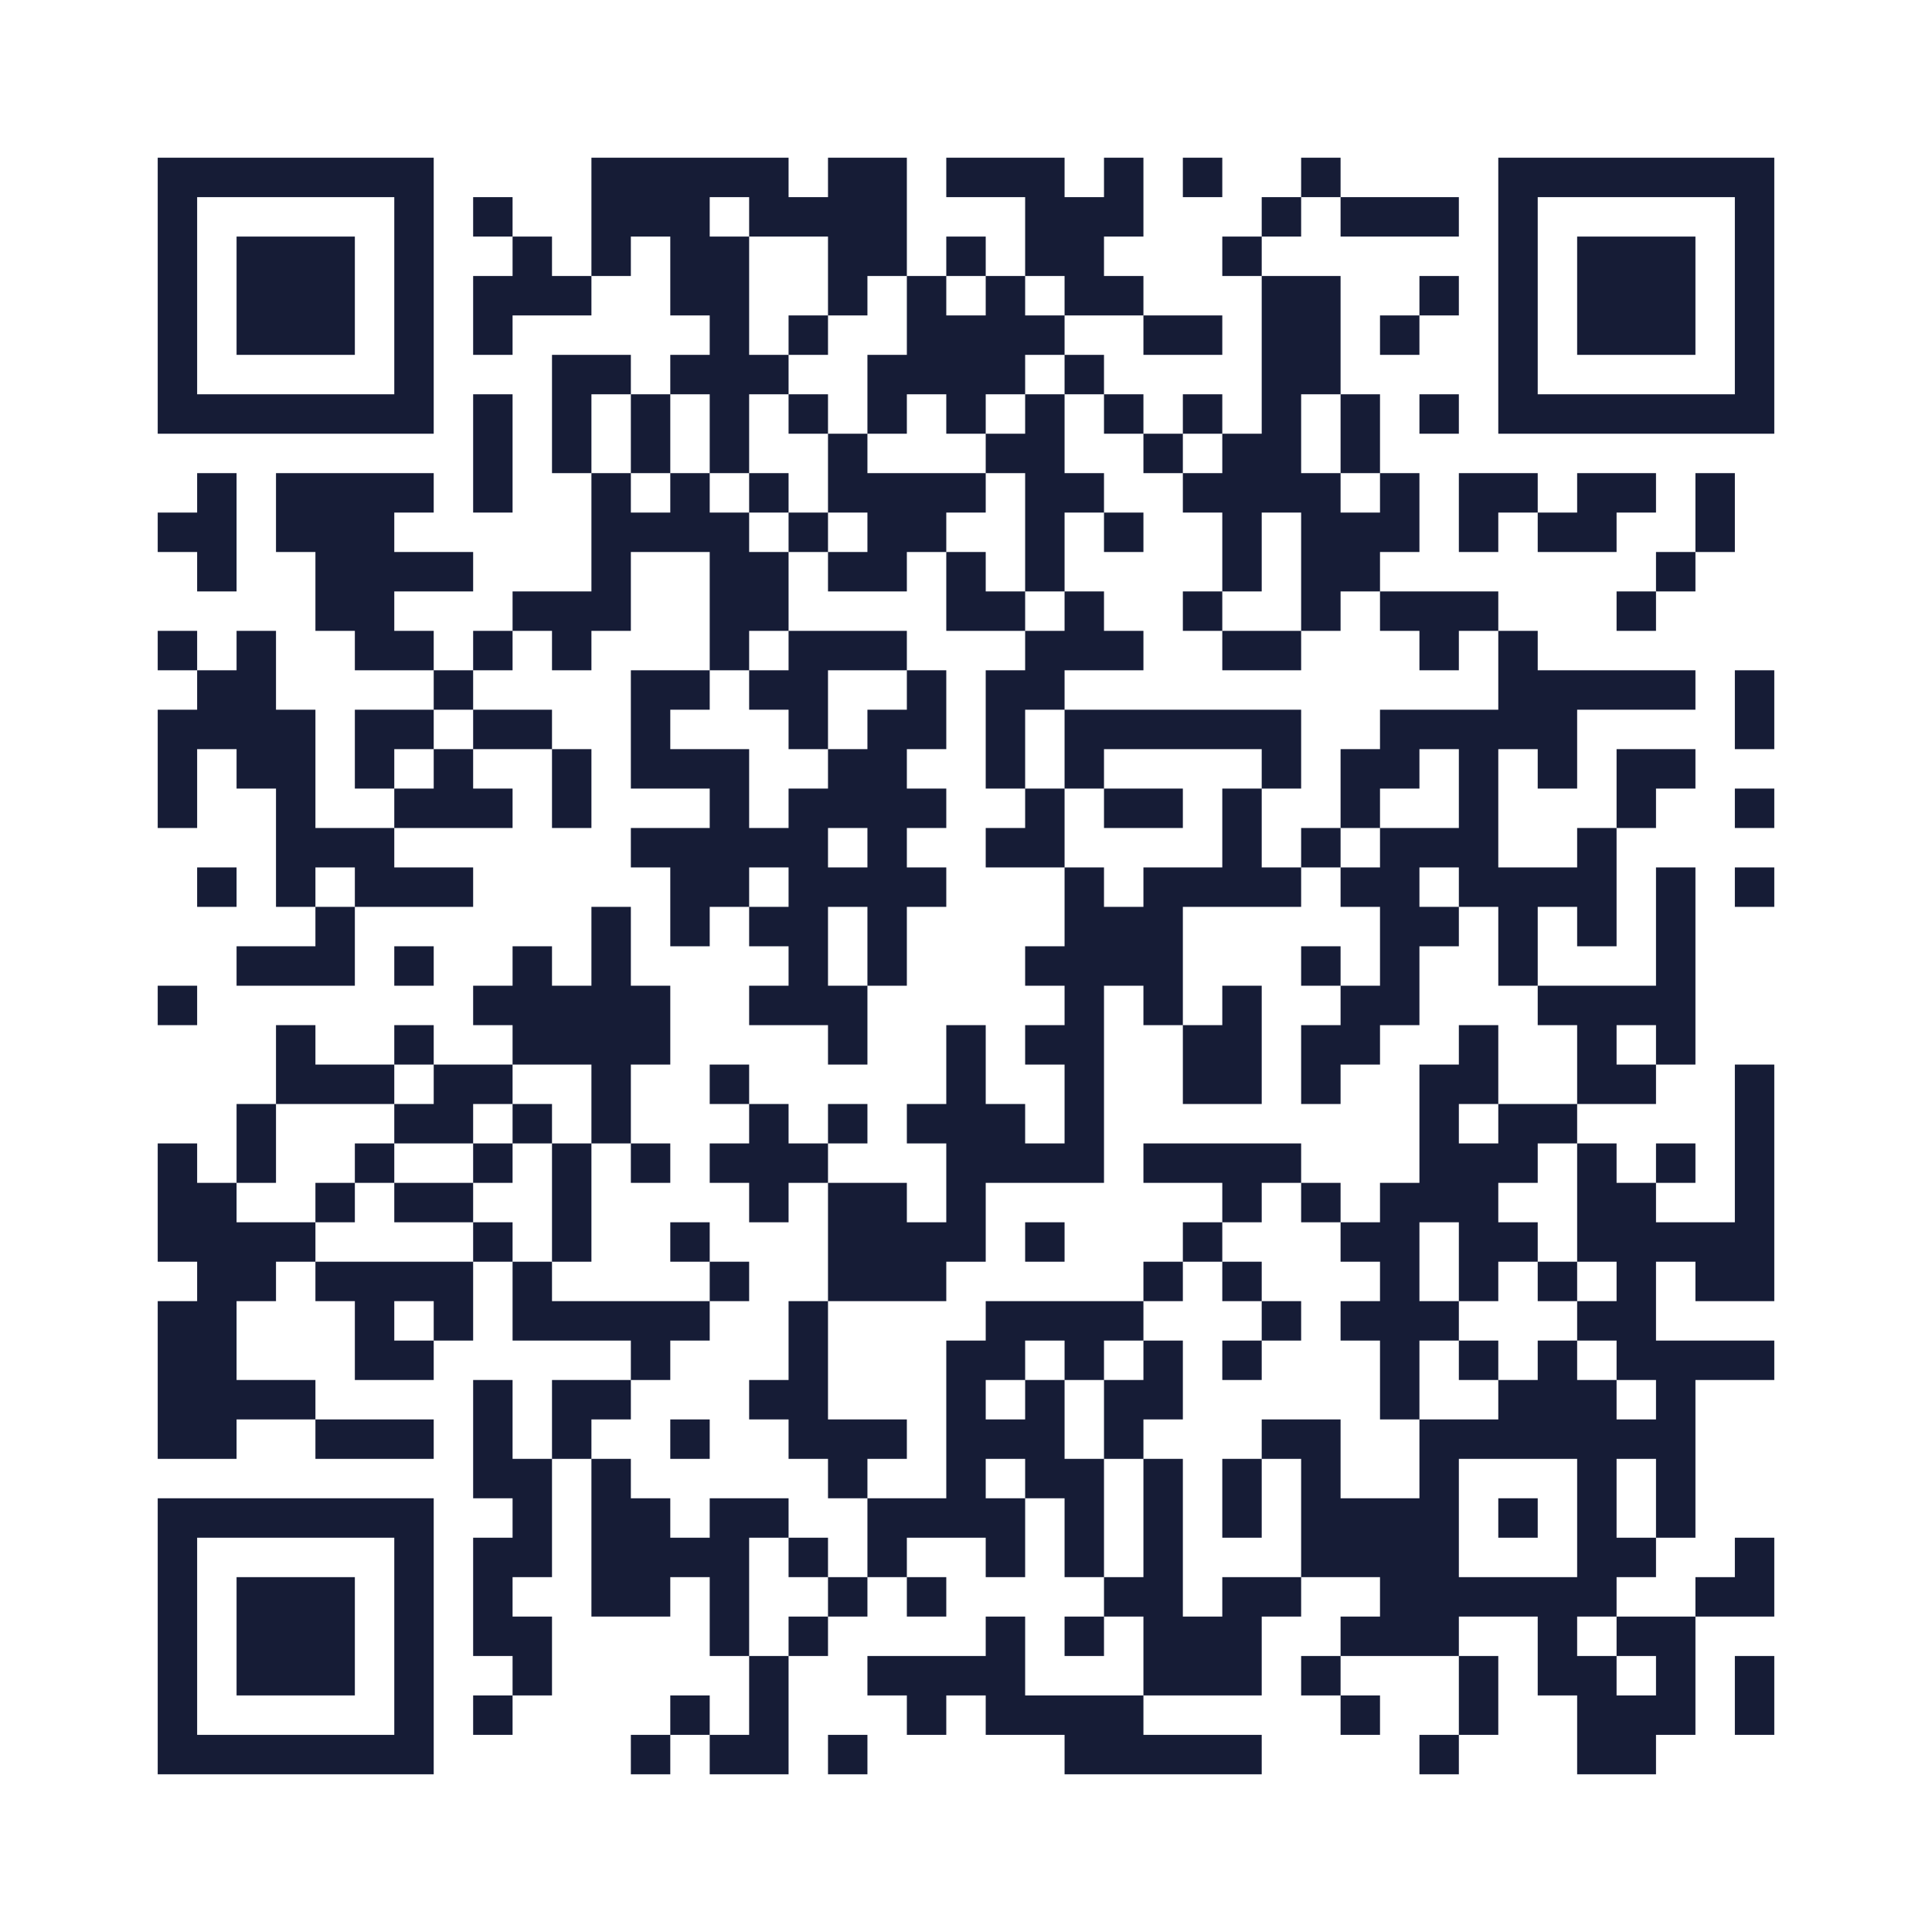
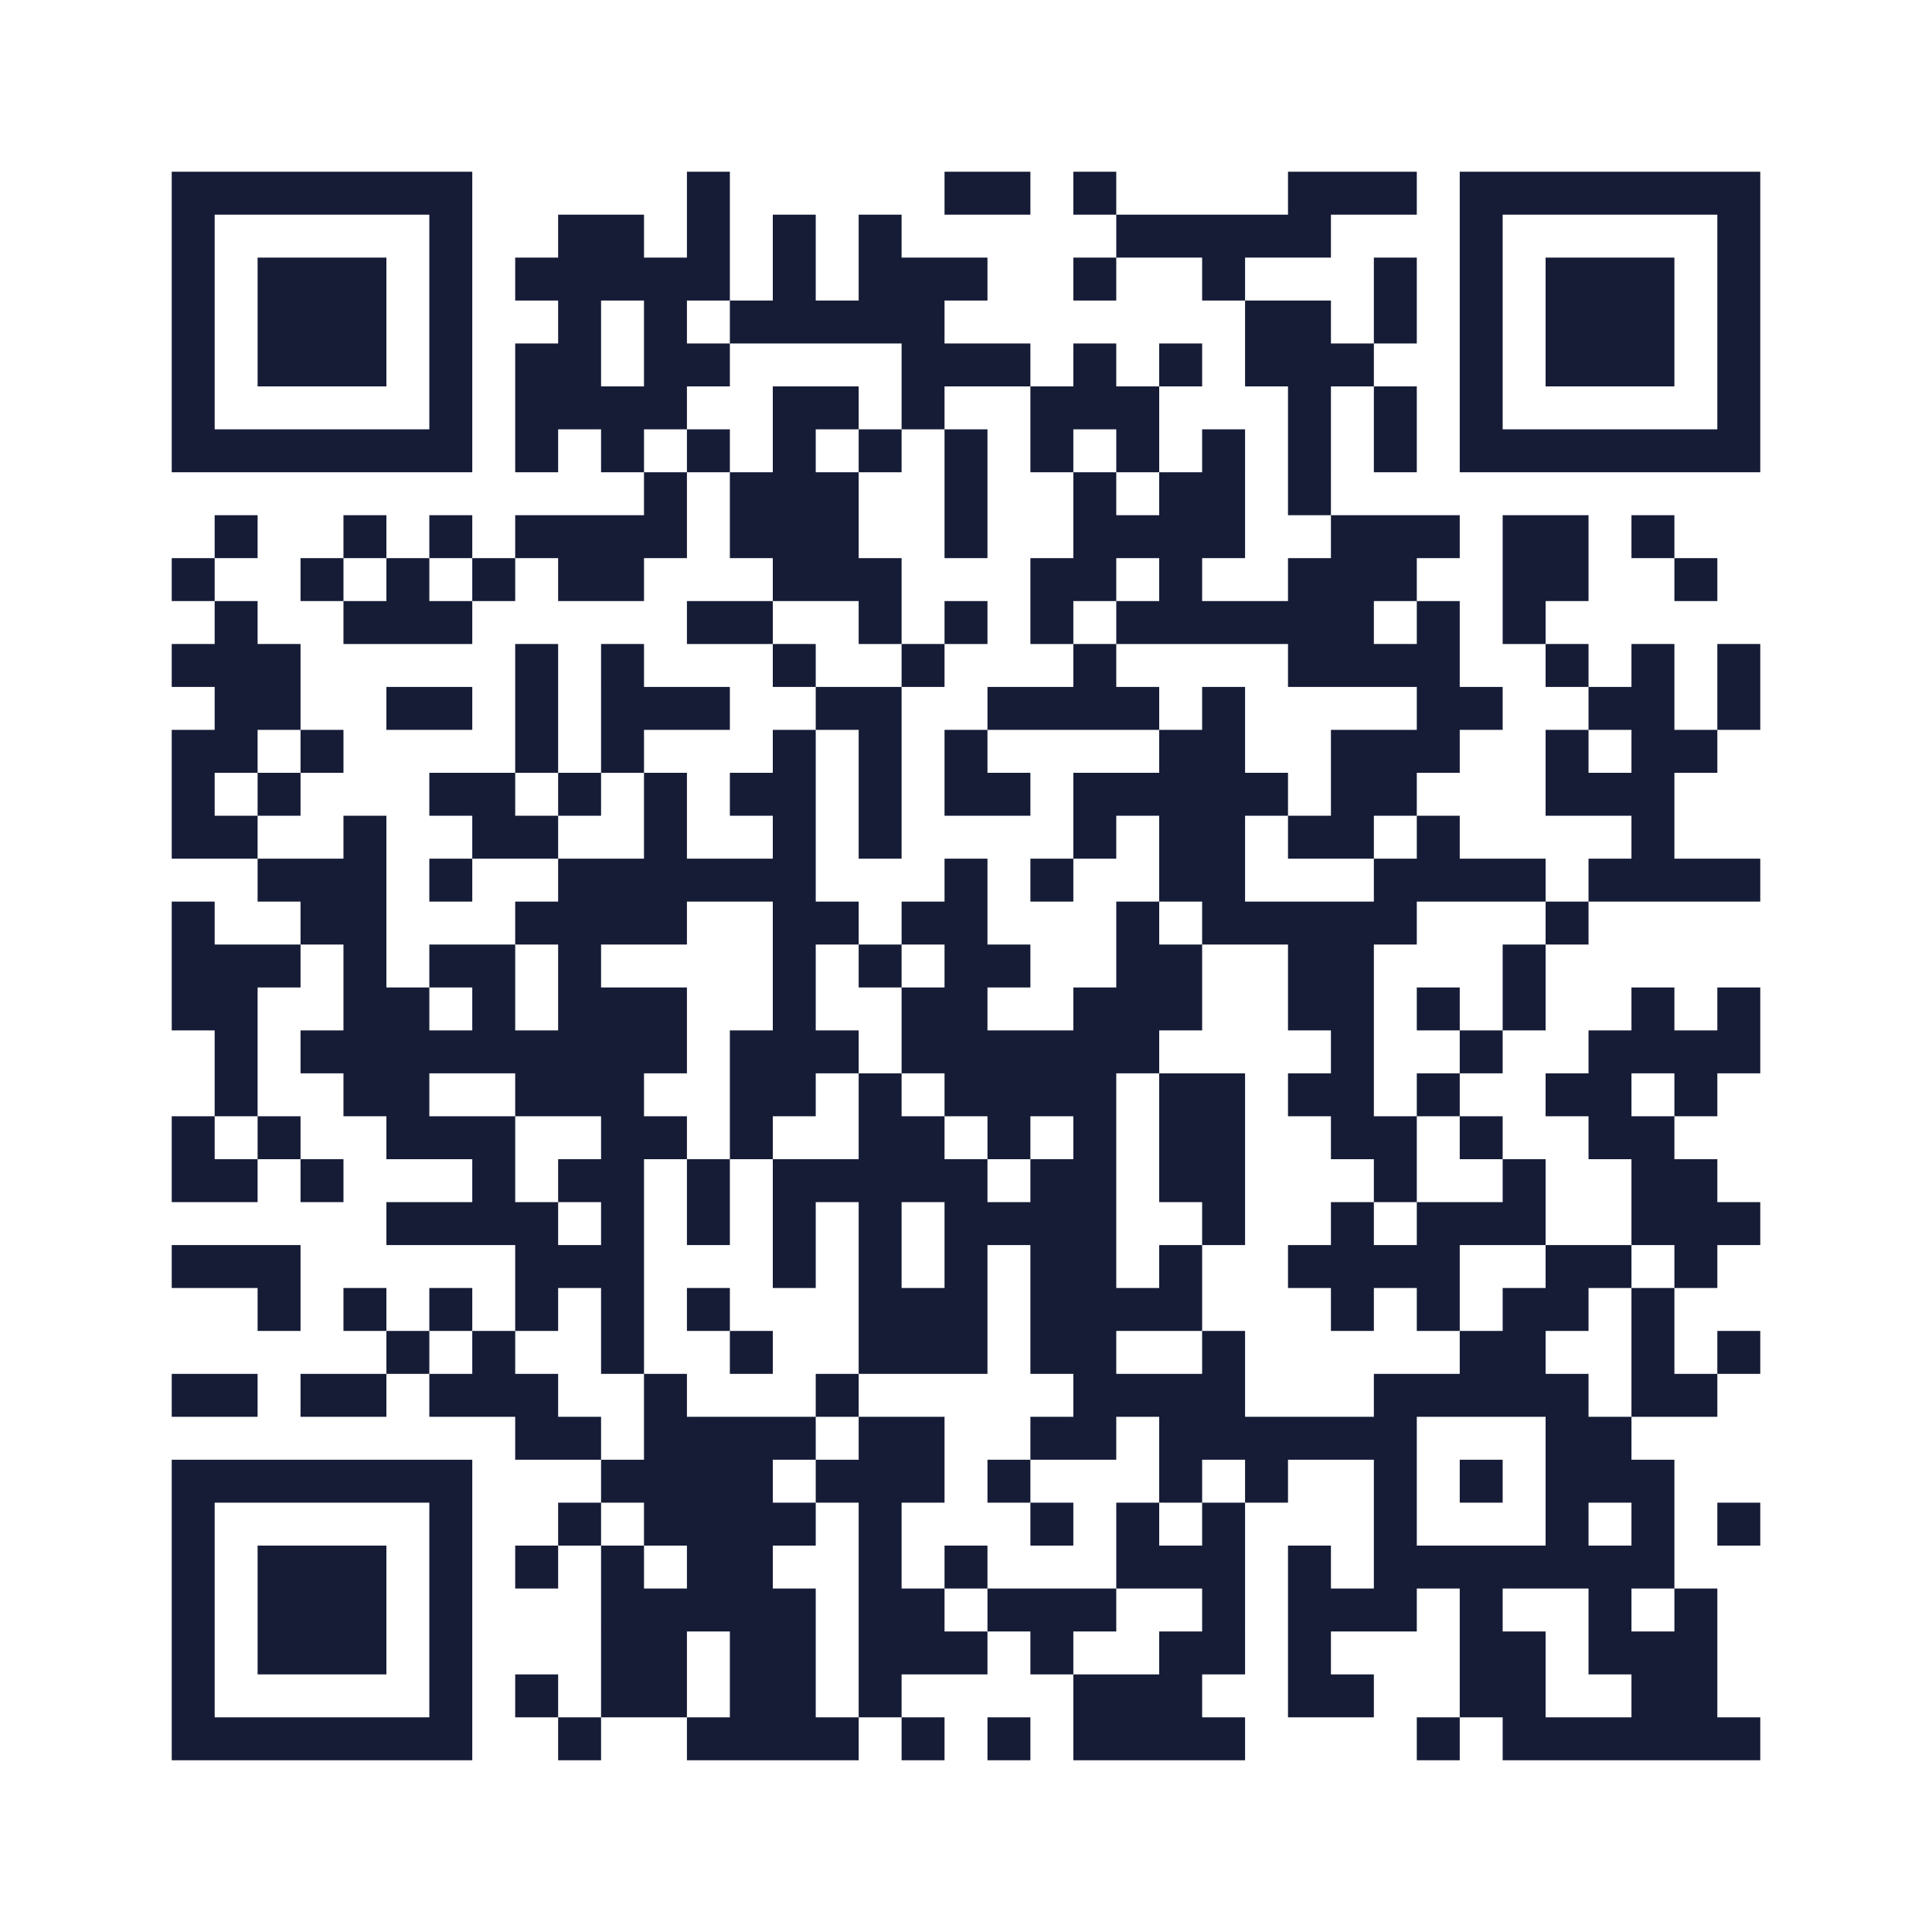
- <svg xmlns="http://www.w3.org/2000/svg" width="980" height="980" class="segno">
+ <svg xmlns="http://www.w3.org/2000/svg" width="900" height="900" class="segno">
  <g transform="scale(20)">
-     <path fill="#fff" d="M0 0h49v49h-49z" />
-     <path class="qrline" stroke="#161c36" d="M4 4.5h7m4 0h5m1 0h2m1 0h3m1 0h1m1 0h1m2 0h1m4 0h7m-41 1h1m5 0h1m1 0h1m2 0h3m1 0h4m3 0h3m3 0h1m1 0h3m1 0h1m5 0h1m-41 1h1m1 0h3m1 0h1m2 0h1m1 0h1m1 0h2m2 0h2m1 0h1m1 0h2m3 0h1m6 0h1m1 0h3m1 0h1m-41 1h1m1 0h3m1 0h1m1 0h3m2 0h2m2 0h1m1 0h1m1 0h1m1 0h2m3 0h2m2 0h1m1 0h1m1 0h3m1 0h1m-41 1h1m1 0h3m1 0h1m1 0h1m5 0h1m1 0h1m2 0h4m2 0h2m1 0h2m1 0h1m2 0h1m1 0h3m1 0h1m-41 1h1m5 0h1m3 0h2m1 0h3m2 0h4m1 0h1m4 0h2m4 0h1m5 0h1m-41 1h7m1 0h1m1 0h1m1 0h1m1 0h1m1 0h1m1 0h1m1 0h1m1 0h1m1 0h1m1 0h1m1 0h1m1 0h1m1 0h1m1 0h7m-33 1h1m1 0h1m1 0h1m1 0h1m2 0h1m3 0h2m2 0h1m1 0h2m1 0h1m-30 1h1m1 0h4m1 0h1m2 0h1m1 0h1m1 0h1m1 0h4m1 0h2m2 0h4m1 0h1m1 0h2m1 0h2m1 0h1m-40 1h2m1 0h3m5 0h4m1 0h1m1 0h2m2 0h1m1 0h1m2 0h1m1 0h3m1 0h1m1 0h2m2 0h1m-39 1h1m2 0h4m3 0h1m2 0h2m1 0h2m1 0h1m1 0h1m4 0h1m1 0h2m7 0h1m-35 1h2m3 0h3m2 0h2m4 0h2m1 0h1m2 0h1m2 0h1m1 0h3m3 0h1m-38 1h1m1 0h1m2 0h2m1 0h1m1 0h1m3 0h1m1 0h3m3 0h3m2 0h2m3 0h1m1 0h1m-34 1h2m4 0h1m4 0h2m1 0h2m2 0h1m1 0h2m11 0h5m1 0h1m-41 1h4m1 0h2m1 0h2m2 0h1m3 0h1m1 0h2m1 0h1m1 0h6m2 0h5m4 0h1m-41 1h1m1 0h2m1 0h1m1 0h1m2 0h1m1 0h3m2 0h2m2 0h1m1 0h1m4 0h1m1 0h2m1 0h1m1 0h1m1 0h2m-39 1h1m2 0h1m2 0h3m1 0h1m3 0h1m1 0h4m2 0h1m1 0h2m1 0h1m2 0h1m2 0h1m3 0h1m2 0h1m-38 1h3m6 0h5m1 0h1m2 0h2m4 0h1m1 0h1m1 0h3m2 0h1m-36 1h1m1 0h1m1 0h3m5 0h2m1 0h4m3 0h1m1 0h4m1 0h2m1 0h4m1 0h1m1 0h1m-37 1h1m6 0h1m1 0h1m1 0h2m1 0h1m4 0h3m5 0h2m1 0h1m1 0h1m1 0h1m-37 1h3m1 0h1m2 0h1m1 0h1m4 0h1m1 0h1m3 0h4m3 0h1m1 0h1m2 0h1m3 0h1m-39 1h1m7 0h5m2 0h3m5 0h1m1 0h1m1 0h1m2 0h2m3 0h4m-36 1h1m2 0h1m2 0h4m4 0h1m2 0h1m1 0h2m2 0h2m1 0h2m2 0h1m2 0h1m1 0h1m-36 1h3m1 0h2m2 0h1m2 0h1m5 0h1m2 0h1m2 0h2m1 0h1m2 0h2m2 0h2m2 0h1m-39 1h1m3 0h2m1 0h1m1 0h1m3 0h1m1 0h1m1 0h3m1 0h1m8 0h1m1 0h2m4 0h1m-41 1h1m1 0h1m2 0h1m2 0h1m1 0h1m1 0h1m1 0h3m3 0h4m1 0h4m3 0h3m1 0h1m1 0h1m1 0h1m-41 1h2m2 0h1m1 0h2m2 0h1m4 0h1m1 0h2m1 0h1m6 0h1m1 0h1m1 0h3m2 0h2m2 0h1m-41 1h4m4 0h1m1 0h1m2 0h1m3 0h4m1 0h1m3 0h1m3 0h2m1 0h2m1 0h5m-40 1h2m1 0h4m1 0h1m4 0h1m2 0h3m5 0h1m1 0h1m3 0h1m1 0h1m1 0h1m1 0h1m1 0h2m-41 1h2m3 0h1m1 0h1m1 0h5m2 0h1m4 0h4m3 0h1m1 0h3m3 0h2m-38 1h2m3 0h2m5 0h1m3 0h1m3 0h2m1 0h1m1 0h1m1 0h1m3 0h1m1 0h1m1 0h1m1 0h4m-41 1h4m4 0h1m1 0h2m3 0h2m3 0h1m1 0h1m1 0h2m5 0h1m2 0h3m1 0h1m-39 1h2m2 0h3m1 0h1m1 0h1m2 0h1m2 0h3m1 0h3m1 0h1m3 0h2m2 0h7m-31 1h2m1 0h1m5 0h1m2 0h1m1 0h2m1 0h1m1 0h1m1 0h1m2 0h1m3 0h1m1 0h1m-39 1h7m2 0h1m1 0h2m1 0h2m2 0h4m1 0h1m1 0h1m1 0h1m1 0h4m1 0h1m1 0h1m1 0h1m-39 1h1m5 0h1m1 0h2m1 0h4m1 0h1m1 0h1m2 0h1m1 0h1m1 0h1m3 0h4m3 0h2m2 0h1m-41 1h1m1 0h3m1 0h1m1 0h1m2 0h2m1 0h1m2 0h1m1 0h1m4 0h2m1 0h2m2 0h6m2 0h2m-41 1h1m1 0h3m1 0h1m1 0h2m4 0h1m1 0h1m4 0h1m1 0h1m1 0h3m2 0h3m2 0h1m1 0h2m-39 1h1m1 0h3m1 0h1m2 0h1m5 0h1m2 0h4m3 0h3m1 0h1m3 0h1m1 0h2m1 0h1m1 0h1m-41 1h1m5 0h1m1 0h1m4 0h1m1 0h1m3 0h1m1 0h4m5 0h1m2 0h1m2 0h3m1 0h1m-41 1h7m5 0h1m1 0h2m1 0h1m5 0h5m4 0h1m3 0h2" />
+     <path fill="#fff" d="M0 0h45v45h-45z" />
+     <path class="qrline" stroke="#161c36" d="M4 4.5h7m5 0h1m5 0h2m1 0h1m4 0h3m1 0h7m-37 1h1m5 0h1m2 0h2m1 0h1m1 0h1m1 0h1m5 0h5m3 0h1m5 0h1m-37 1h1m1 0h3m1 0h1m1 0h5m1 0h1m1 0h3m2 0h1m2 0h1m3 0h1m1 0h1m1 0h3m1 0h1m-37 1h1m1 0h3m1 0h1m2 0h1m1 0h1m1 0h5m7 0h2m1 0h1m1 0h1m1 0h3m1 0h1m-37 1h1m1 0h3m1 0h1m1 0h2m1 0h2m4 0h3m1 0h1m1 0h1m1 0h3m2 0h1m1 0h3m1 0h1m-37 1h1m5 0h1m1 0h4m2 0h2m1 0h1m2 0h3m3 0h1m1 0h1m1 0h1m5 0h1m-37 1h7m1 0h1m1 0h1m1 0h1m1 0h1m1 0h1m1 0h1m1 0h1m1 0h1m1 0h1m1 0h1m1 0h1m1 0h7m-26 1h1m1 0h3m2 0h1m2 0h1m1 0h2m1 0h1m-26 1h1m2 0h1m1 0h1m1 0h4m1 0h3m2 0h1m2 0h4m2 0h3m1 0h2m1 0h1m-35 1h1m2 0h1m1 0h1m1 0h1m1 0h2m3 0h3m3 0h2m1 0h1m2 0h3m2 0h2m2 0h1m-35 1h1m2 0h3m5 0h2m2 0h1m1 0h1m1 0h1m1 0h6m1 0h1m1 0h1m-32 1h3m5 0h1m1 0h1m3 0h1m2 0h1m3 0h1m4 0h4m2 0h1m1 0h1m1 0h1m-36 1h2m2 0h2m1 0h1m1 0h3m2 0h2m2 0h4m1 0h1m4 0h2m2 0h2m1 0h1m-37 1h2m1 0h1m4 0h1m1 0h1m3 0h1m1 0h1m1 0h1m4 0h2m2 0h3m2 0h1m1 0h2m-36 1h1m1 0h1m3 0h2m1 0h1m1 0h1m1 0h2m1 0h1m1 0h2m1 0h5m1 0h2m3 0h3m-35 1h2m2 0h1m2 0h2m2 0h1m2 0h1m1 0h1m4 0h1m1 0h2m1 0h2m1 0h1m4 0h1m-33 1h3m1 0h1m2 0h6m3 0h1m1 0h1m2 0h2m3 0h4m1 0h4m-37 1h1m2 0h2m3 0h4m2 0h2m1 0h2m3 0h1m1 0h5m3 0h1m-33 1h3m1 0h1m1 0h2m1 0h1m4 0h1m1 0h1m1 0h2m2 0h2m2 0h2m3 0h1m-32 1h2m2 0h2m1 0h1m1 0h3m2 0h1m2 0h2m2 0h3m2 0h2m1 0h1m1 0h1m2 0h1m1 0h1m-36 1h1m1 0h9m1 0h3m1 0h6m4 0h1m2 0h1m2 0h4m-36 1h1m2 0h2m2 0h3m2 0h2m1 0h1m1 0h4m1 0h2m1 0h2m1 0h1m2 0h2m1 0h1m-36 1h1m1 0h1m2 0h3m2 0h2m1 0h1m2 0h2m1 0h1m1 0h1m1 0h2m2 0h2m1 0h1m2 0h2m-35 1h2m1 0h1m3 0h1m1 0h2m1 0h1m1 0h5m1 0h2m1 0h2m3 0h1m2 0h1m2 0h2m-31 1h4m1 0h1m1 0h1m1 0h1m1 0h1m1 0h4m2 0h1m2 0h1m1 0h3m2 0h3m-37 1h3m5 0h3m3 0h1m1 0h1m1 0h1m1 0h2m1 0h1m2 0h4m2 0h2m1 0h1m-34 1h1m1 0h1m1 0h1m1 0h1m1 0h1m1 0h1m3 0h3m1 0h4m3 0h1m1 0h1m1 0h2m1 0h1m-30 1h1m1 0h1m2 0h1m2 0h1m2 0h3m1 0h2m2 0h1m5 0h2m2 0h1m1 0h1m-37 1h2m1 0h2m1 0h3m2 0h1m3 0h1m5 0h4m3 0h5m1 0h2m-28 1h2m1 0h4m1 0h2m2 0h2m1 0h6m3 0h2m-34 1h7m3 0h4m1 0h3m1 0h1m3 0h1m1 0h1m2 0h1m1 0h1m1 0h3m-35 1h1m5 0h1m2 0h1m1 0h4m1 0h1m3 0h1m1 0h1m1 0h1m3 0h1m3 0h1m1 0h1m1 0h1m-37 1h1m1 0h3m1 0h1m1 0h1m1 0h1m1 0h2m2 0h1m1 0h1m3 0h3m1 0h1m1 0h7m-35 1h1m1 0h3m1 0h1m3 0h5m1 0h2m1 0h3m2 0h1m1 0h3m1 0h1m2 0h1m1 0h1m-36 1h1m1 0h3m1 0h1m3 0h2m1 0h2m1 0h3m1 0h1m2 0h2m1 0h1m3 0h2m1 0h3m-36 1h1m5 0h1m1 0h1m1 0h2m1 0h2m1 0h1m4 0h3m2 0h2m2 0h2m2 0h2m-36 1h7m2 0h1m2 0h4m1 0h1m1 0h1m1 0h4m4 0h1m1 0h6" />
  </g>
</svg>
